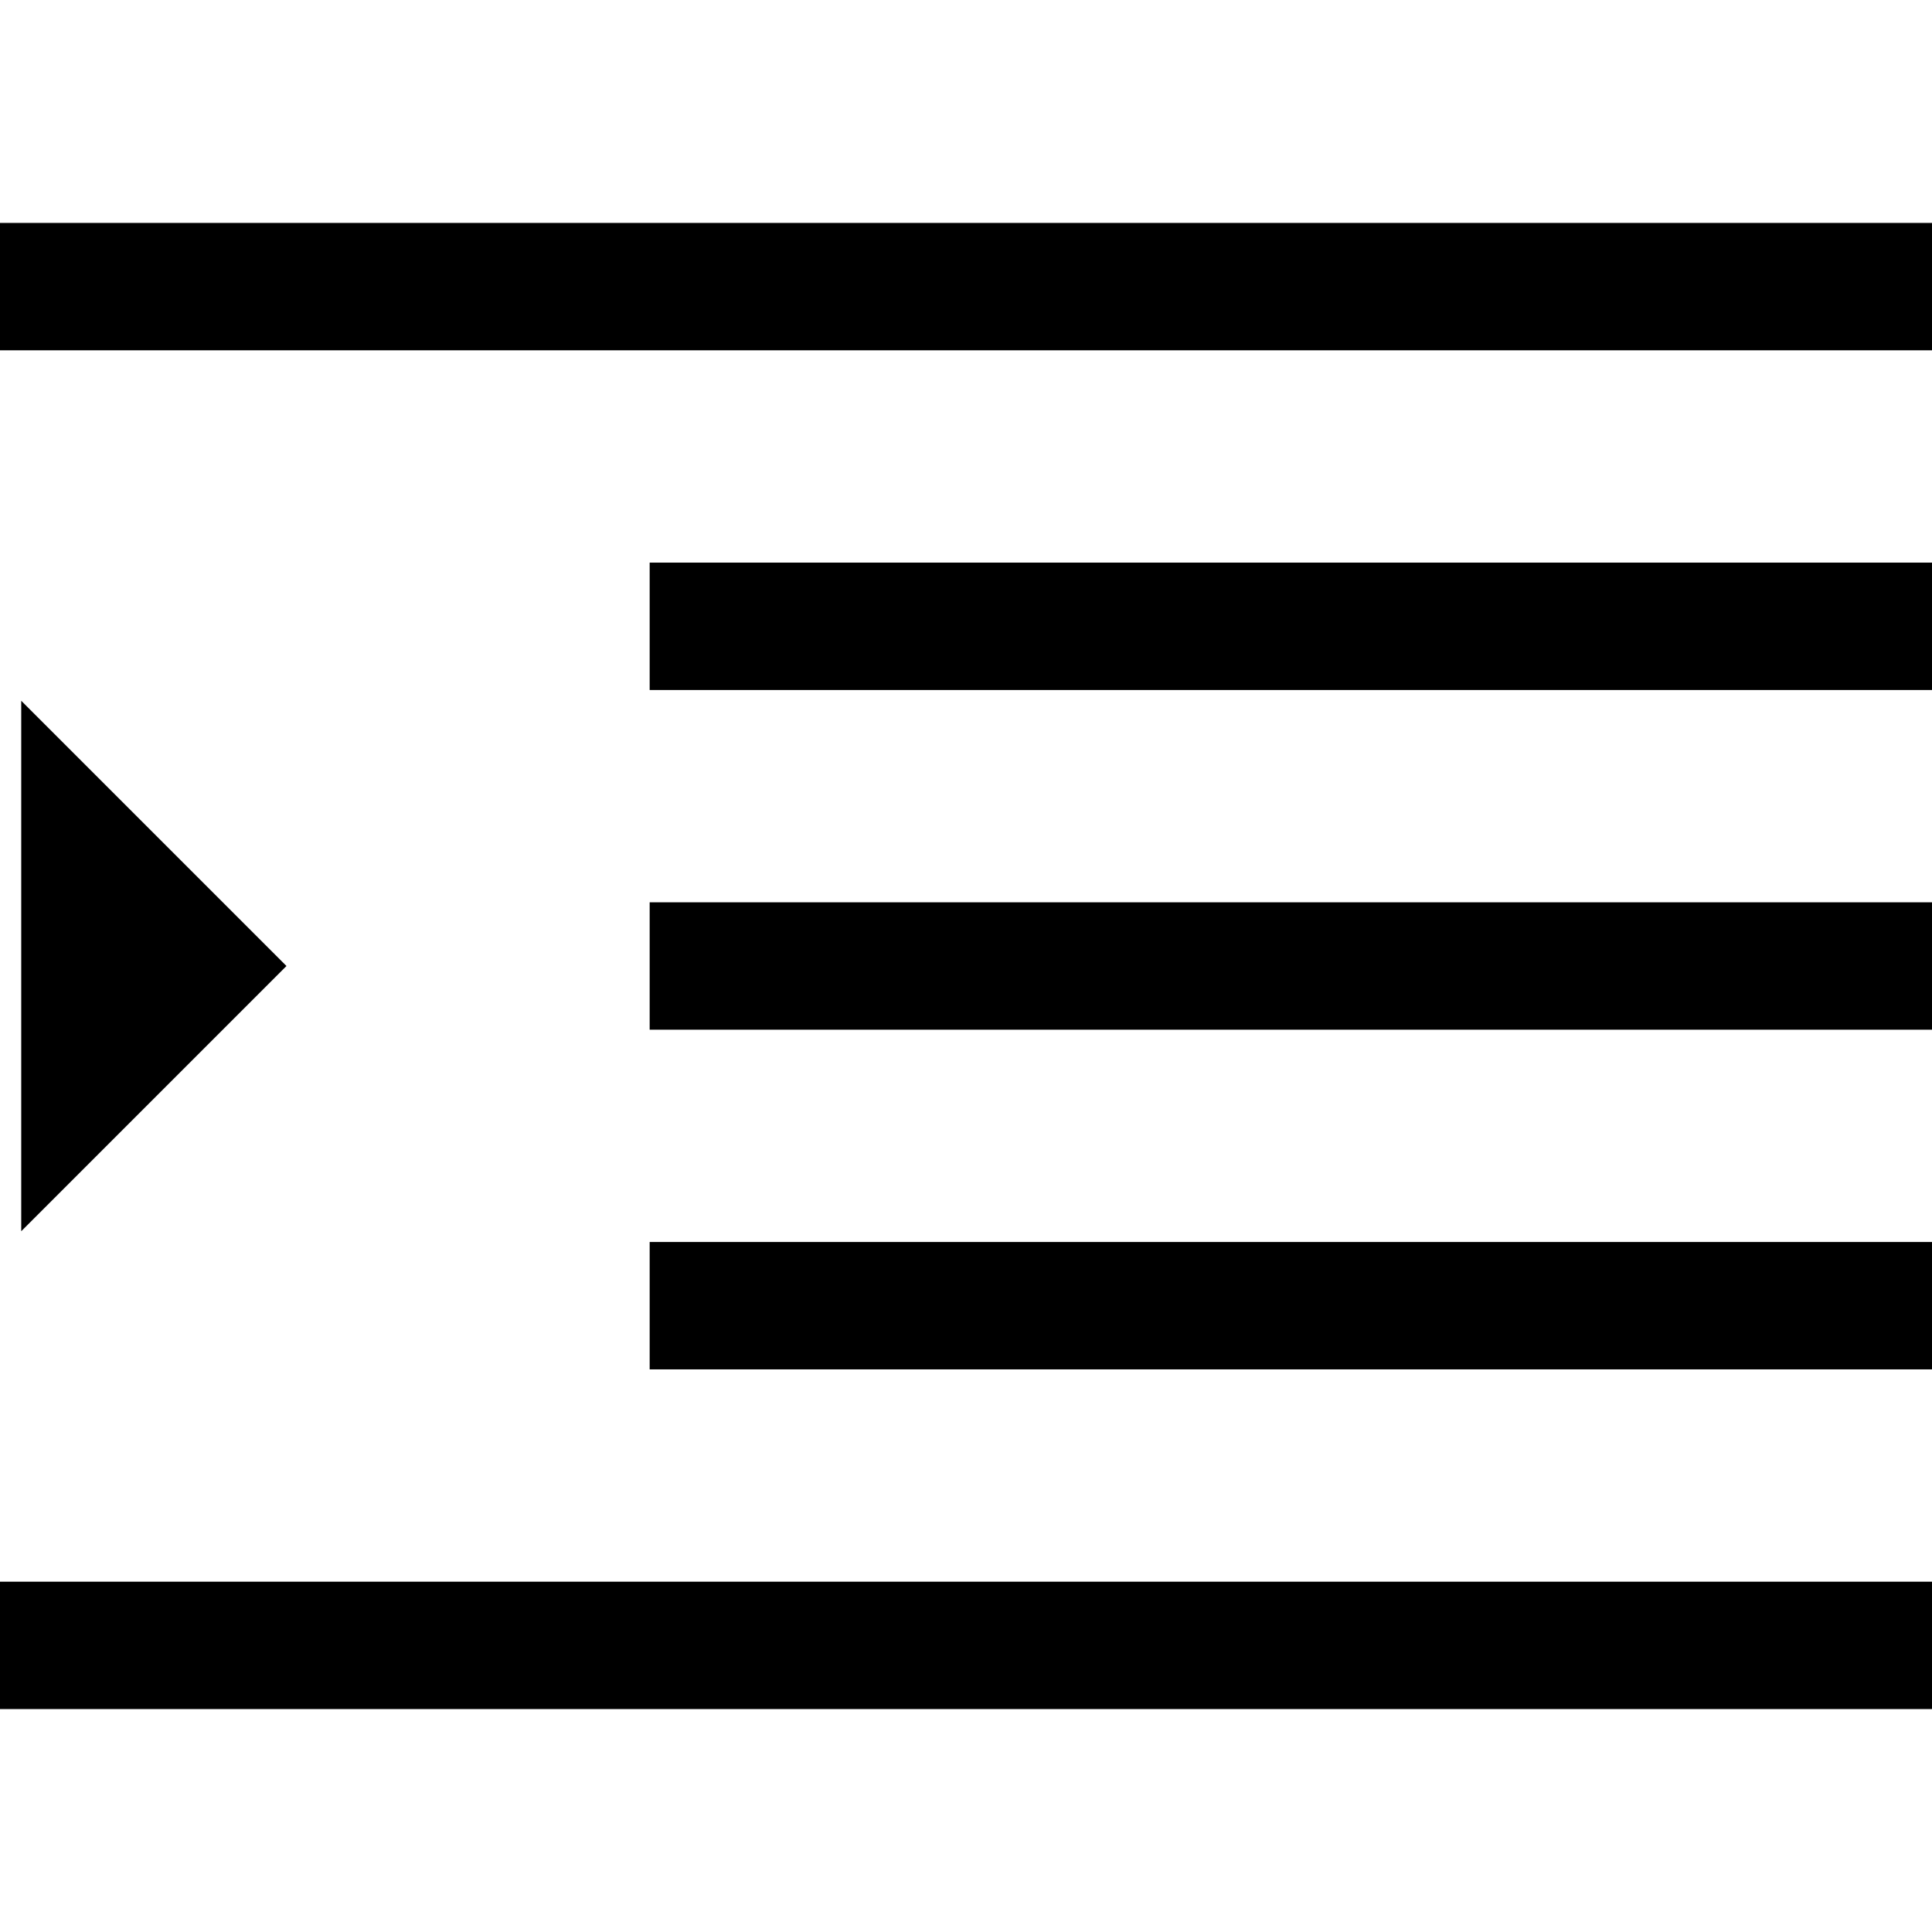
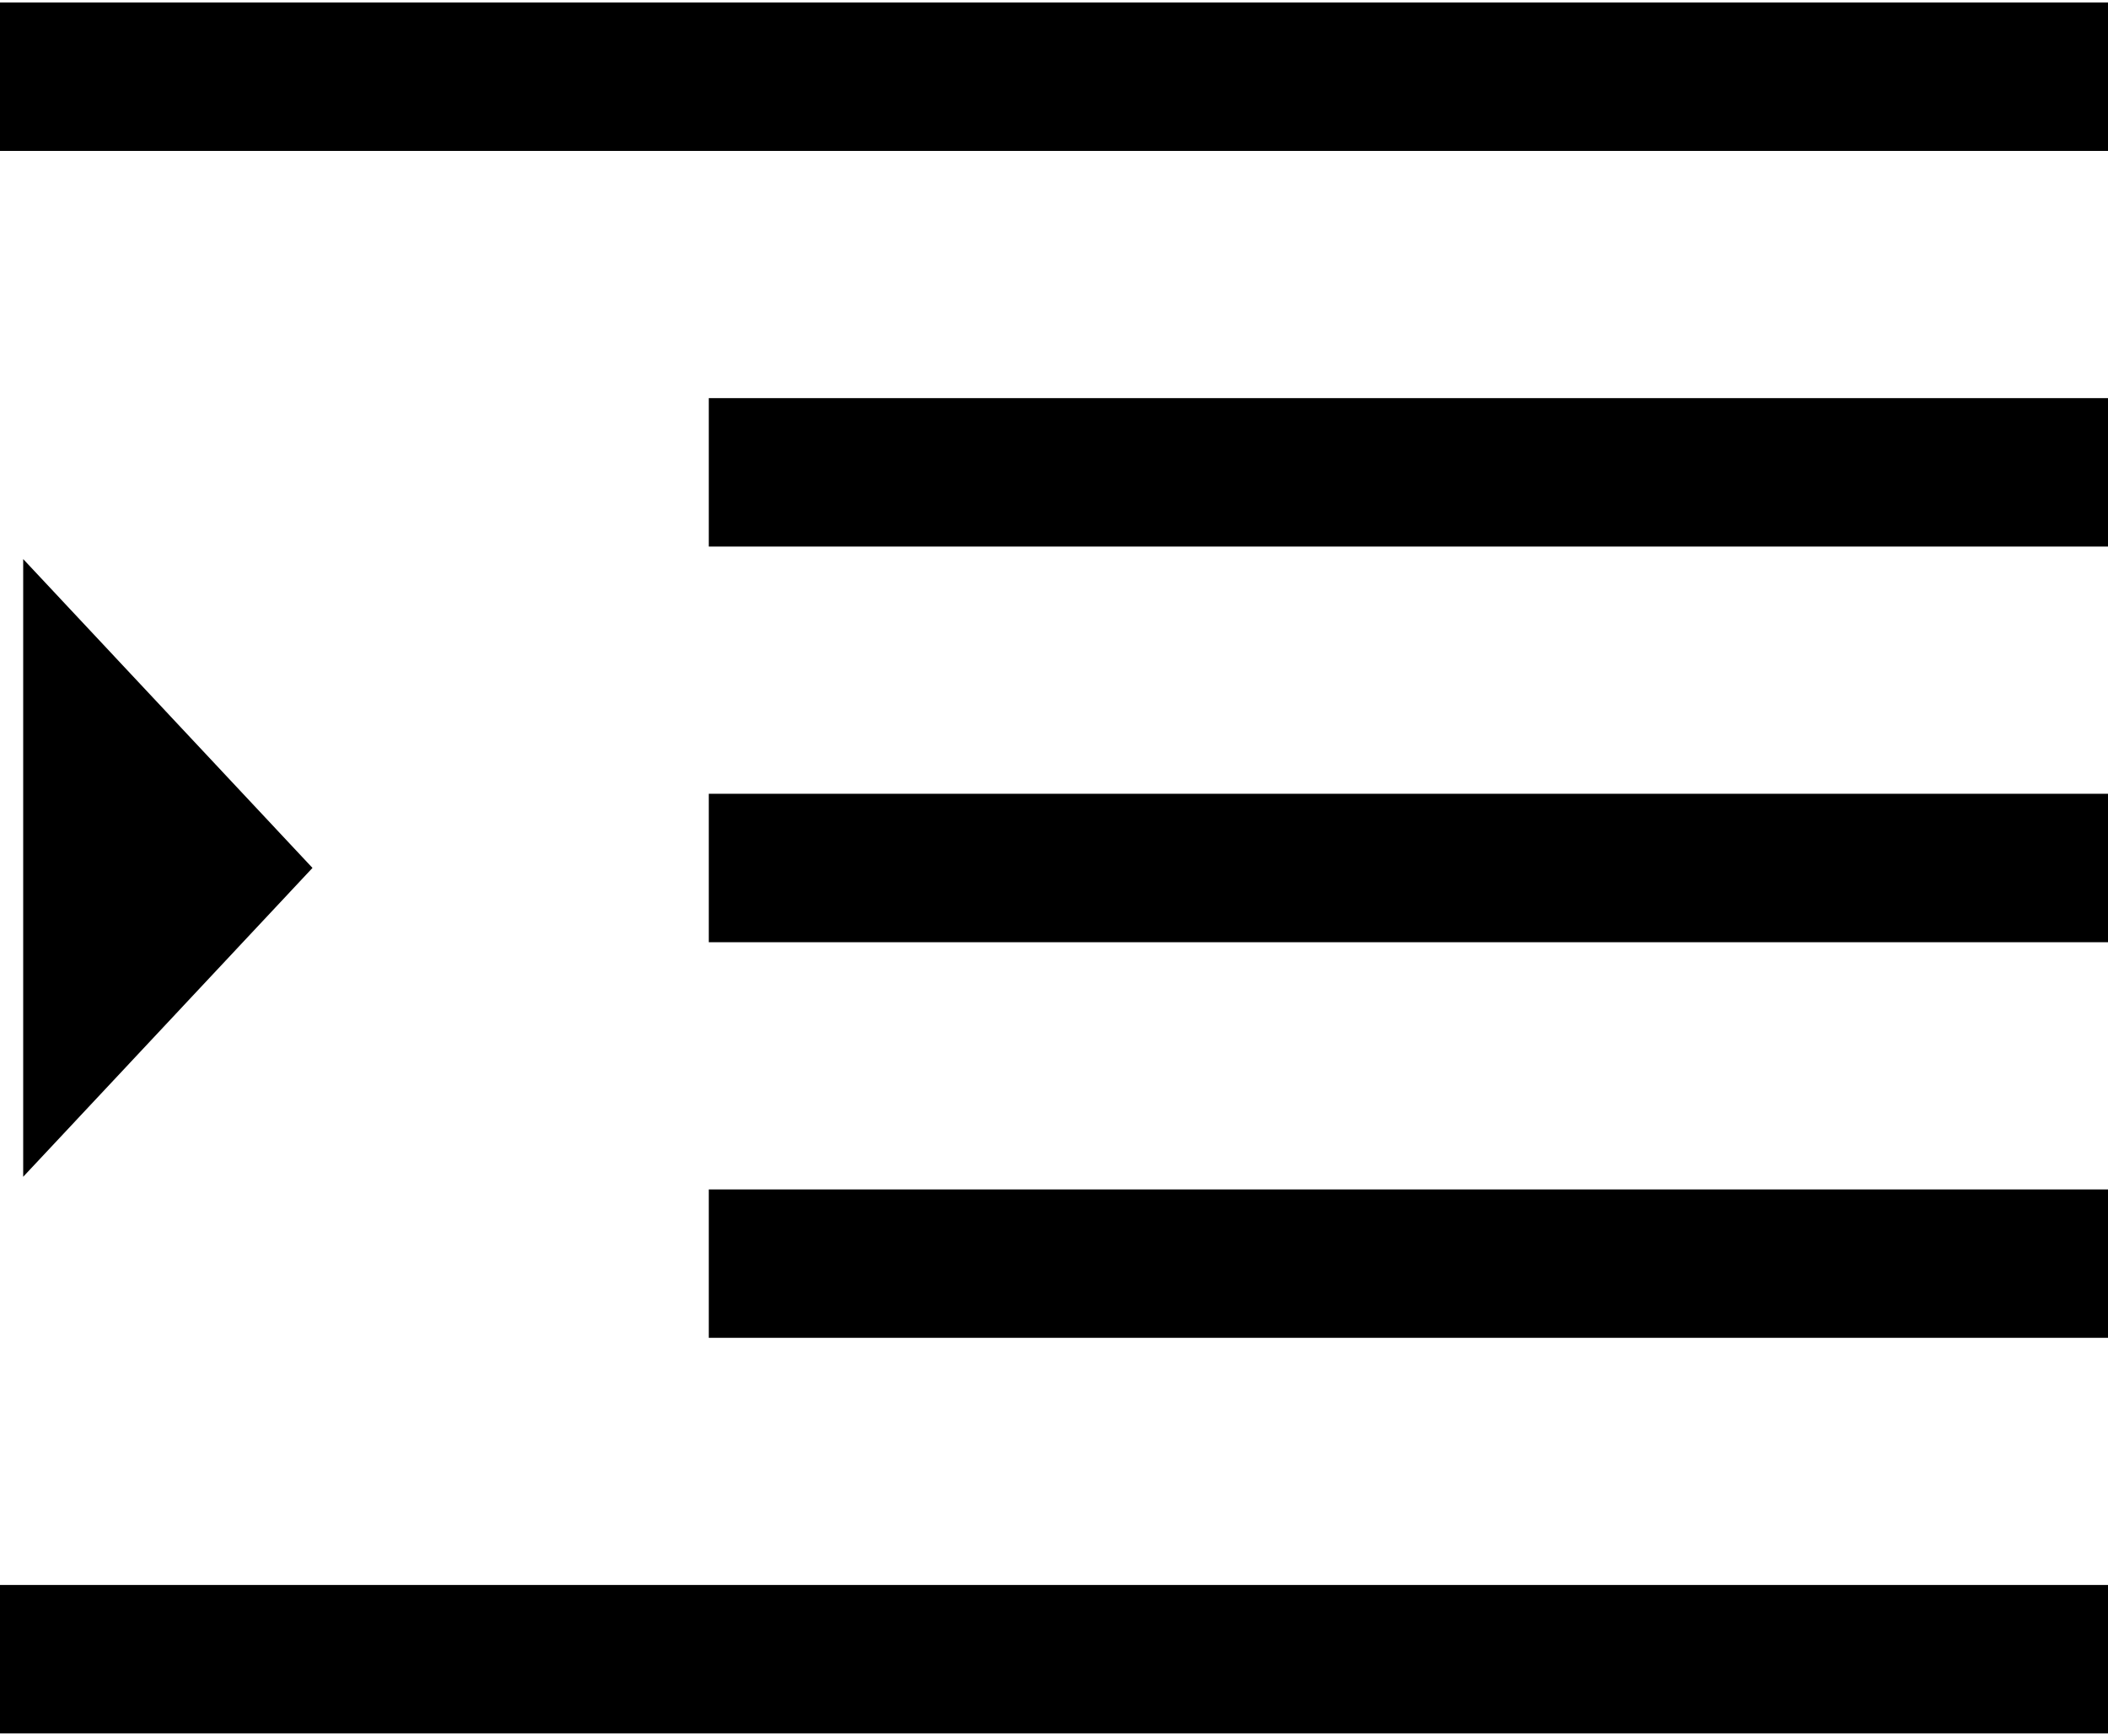
- <svg xmlns="http://www.w3.org/2000/svg" version="1.1" id="Layer_1" x="0px" y="0px" viewBox="0 0 455 455" style="enable-background:new 0 0 455 455;" xml:space="preserve">
-   <g>
-     <rect x="153" y="132.5" width="302" height="30" />
-     <rect y="52.5" width="455" height="30" />
-     <rect y="372.5" width="455" height="30" />
-     <rect x="153" y="292.5" width="302" height="30" />
-     <rect x="153" y="212.5" width="302" height="30" />
-     <polygon points="5,289.963 67.463,227.5 5,165.037  " />
+ <svg xmlns="http://www.w3.org/2000/svg" width="17" height="14">
+   <g fill="#000" fill-rule="evenodd">
+     <path d="M5.716 3.211H17v1.197H5.716zM0 .02h17v1.197H0zM0 12.783h17v1.197H0zM5.716 9.593H17v1.197H5.716zM5.716 6.402H17v1.197H5.716zM.187 9.491L2.52 7 .187 4.509z" />
  </g>
-   <g>
- </g>
-   <g>
- </g>
-   <g>
- </g>
-   <g>
- </g>
-   <g>
- </g>
-   <g>
- </g>
-   <g>
- </g>
-   <g>
- </g>
-   <g>
- </g>
-   <g>
- </g>
-   <g>
- </g>
-   <g>
- </g>
-   <g>
- </g>
-   <g>
- </g>
-   <g>
- </g>
</svg>
